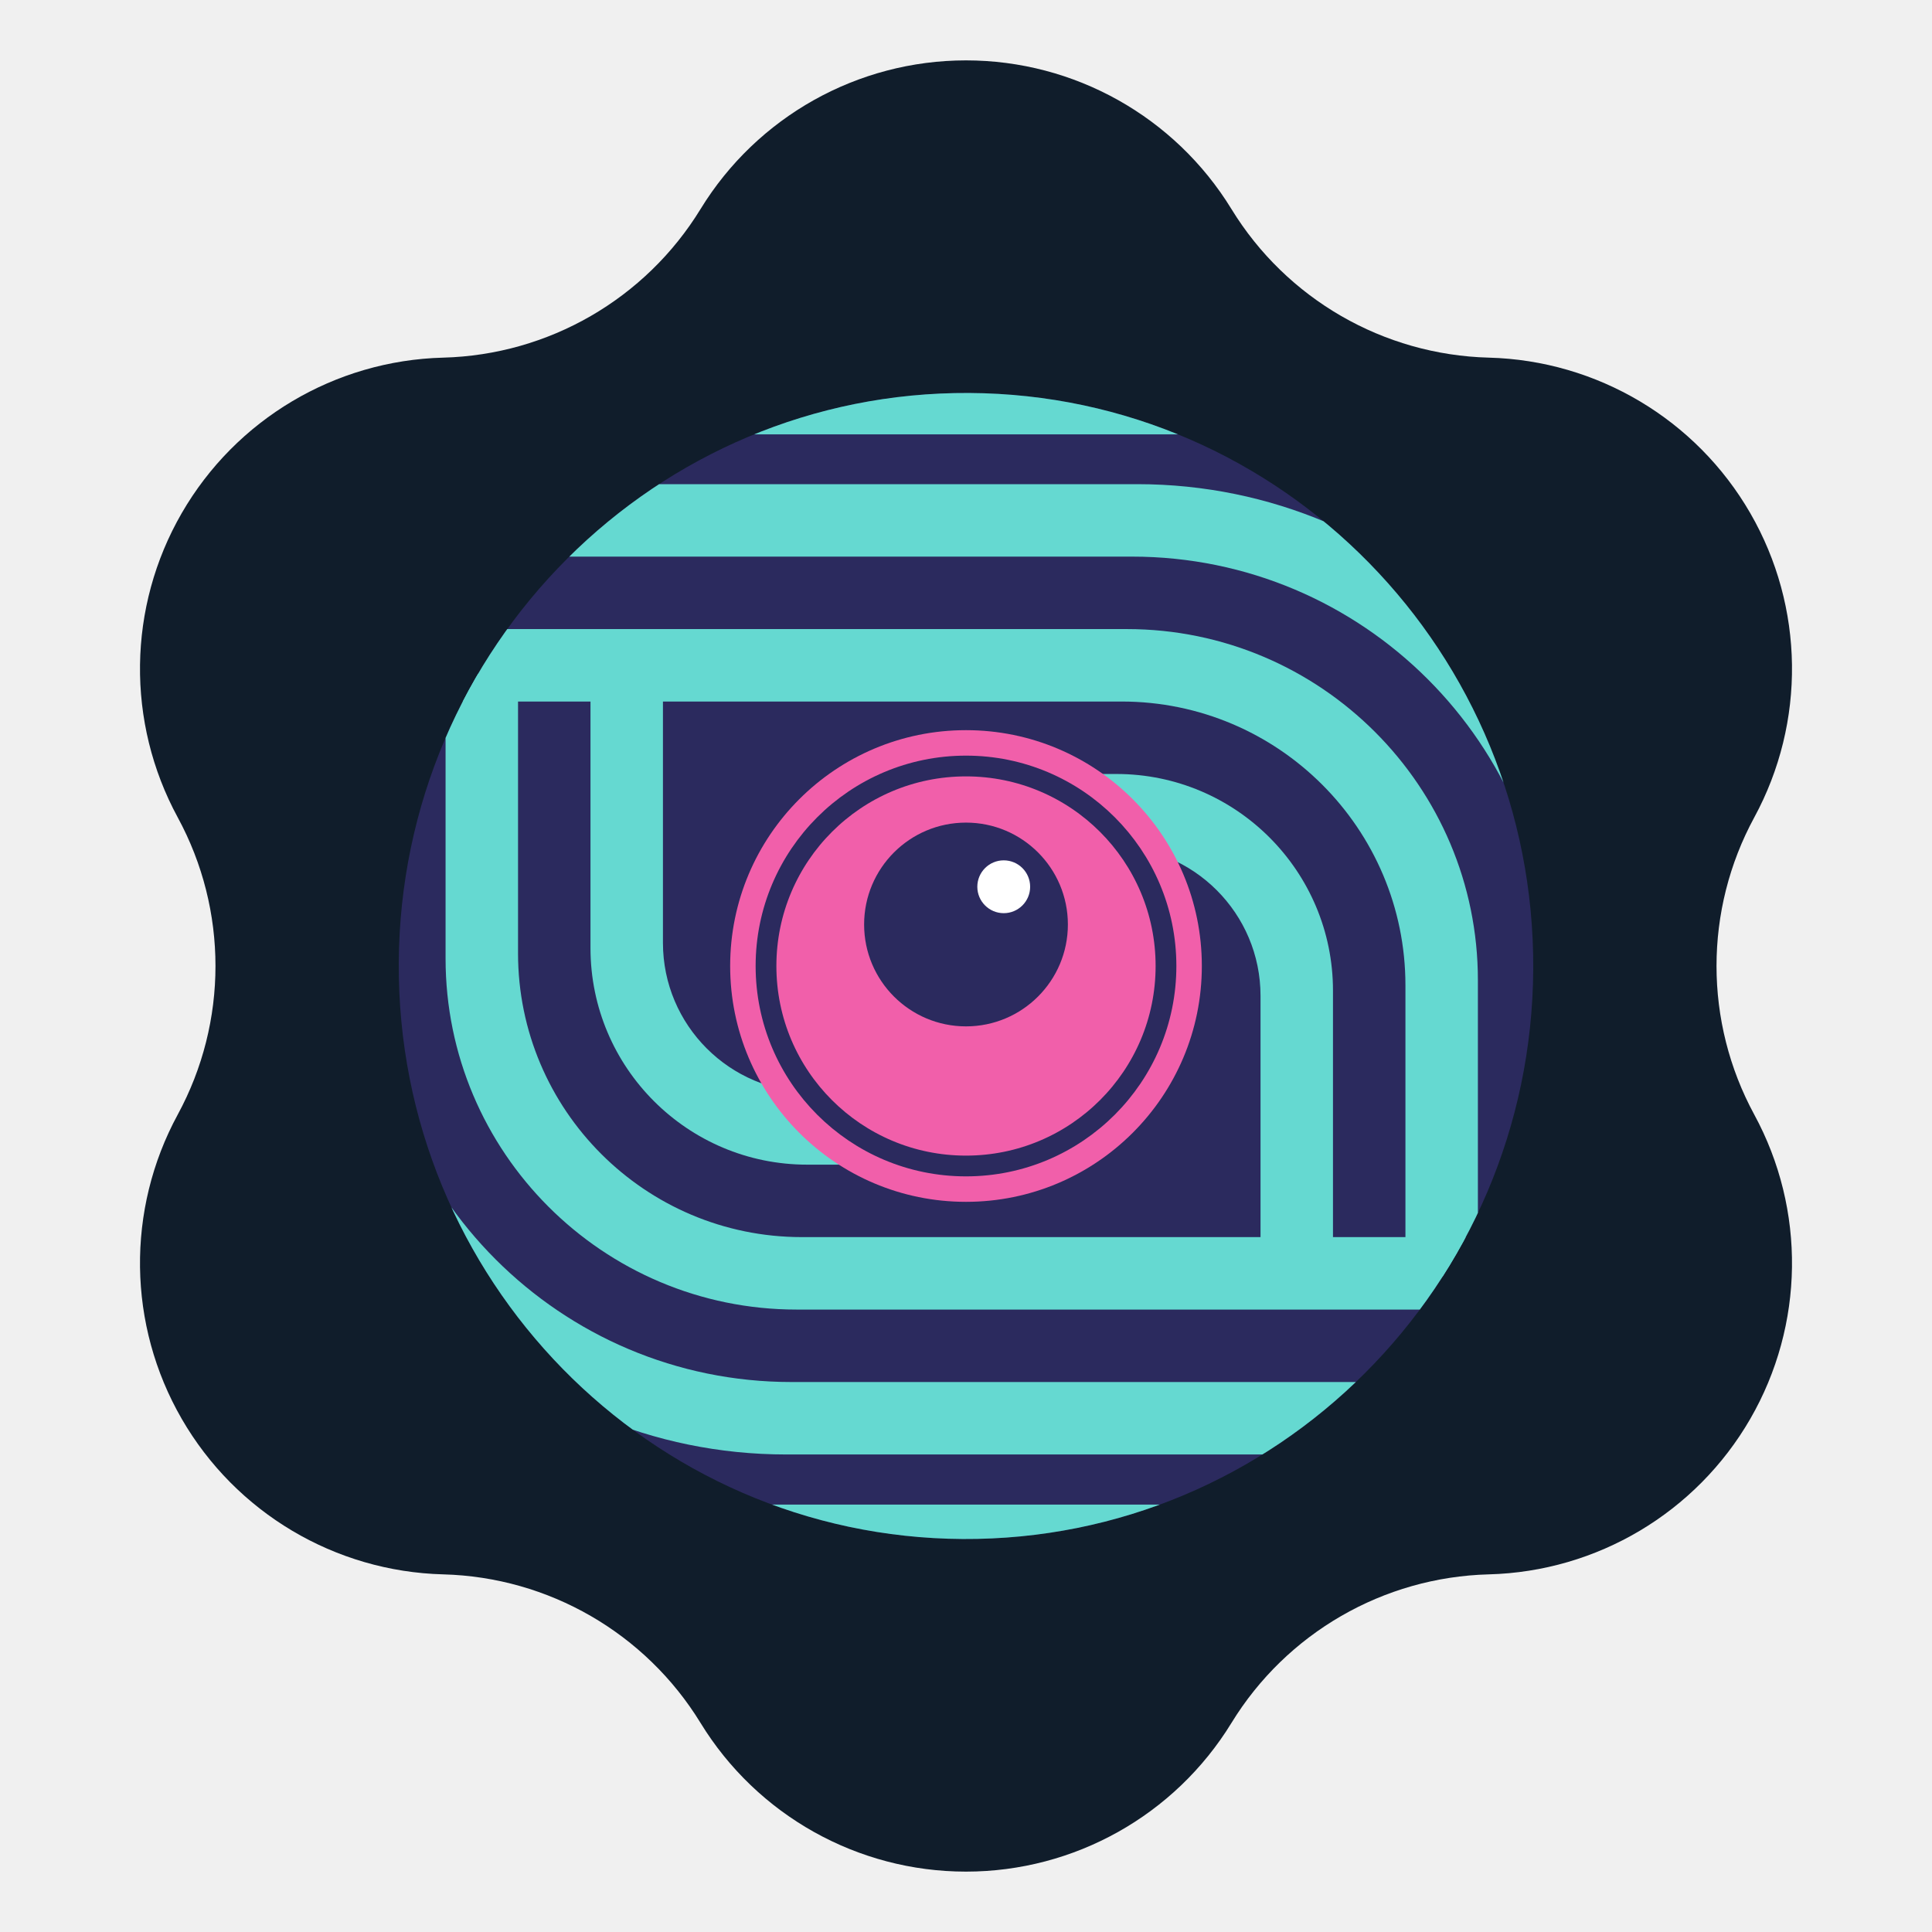
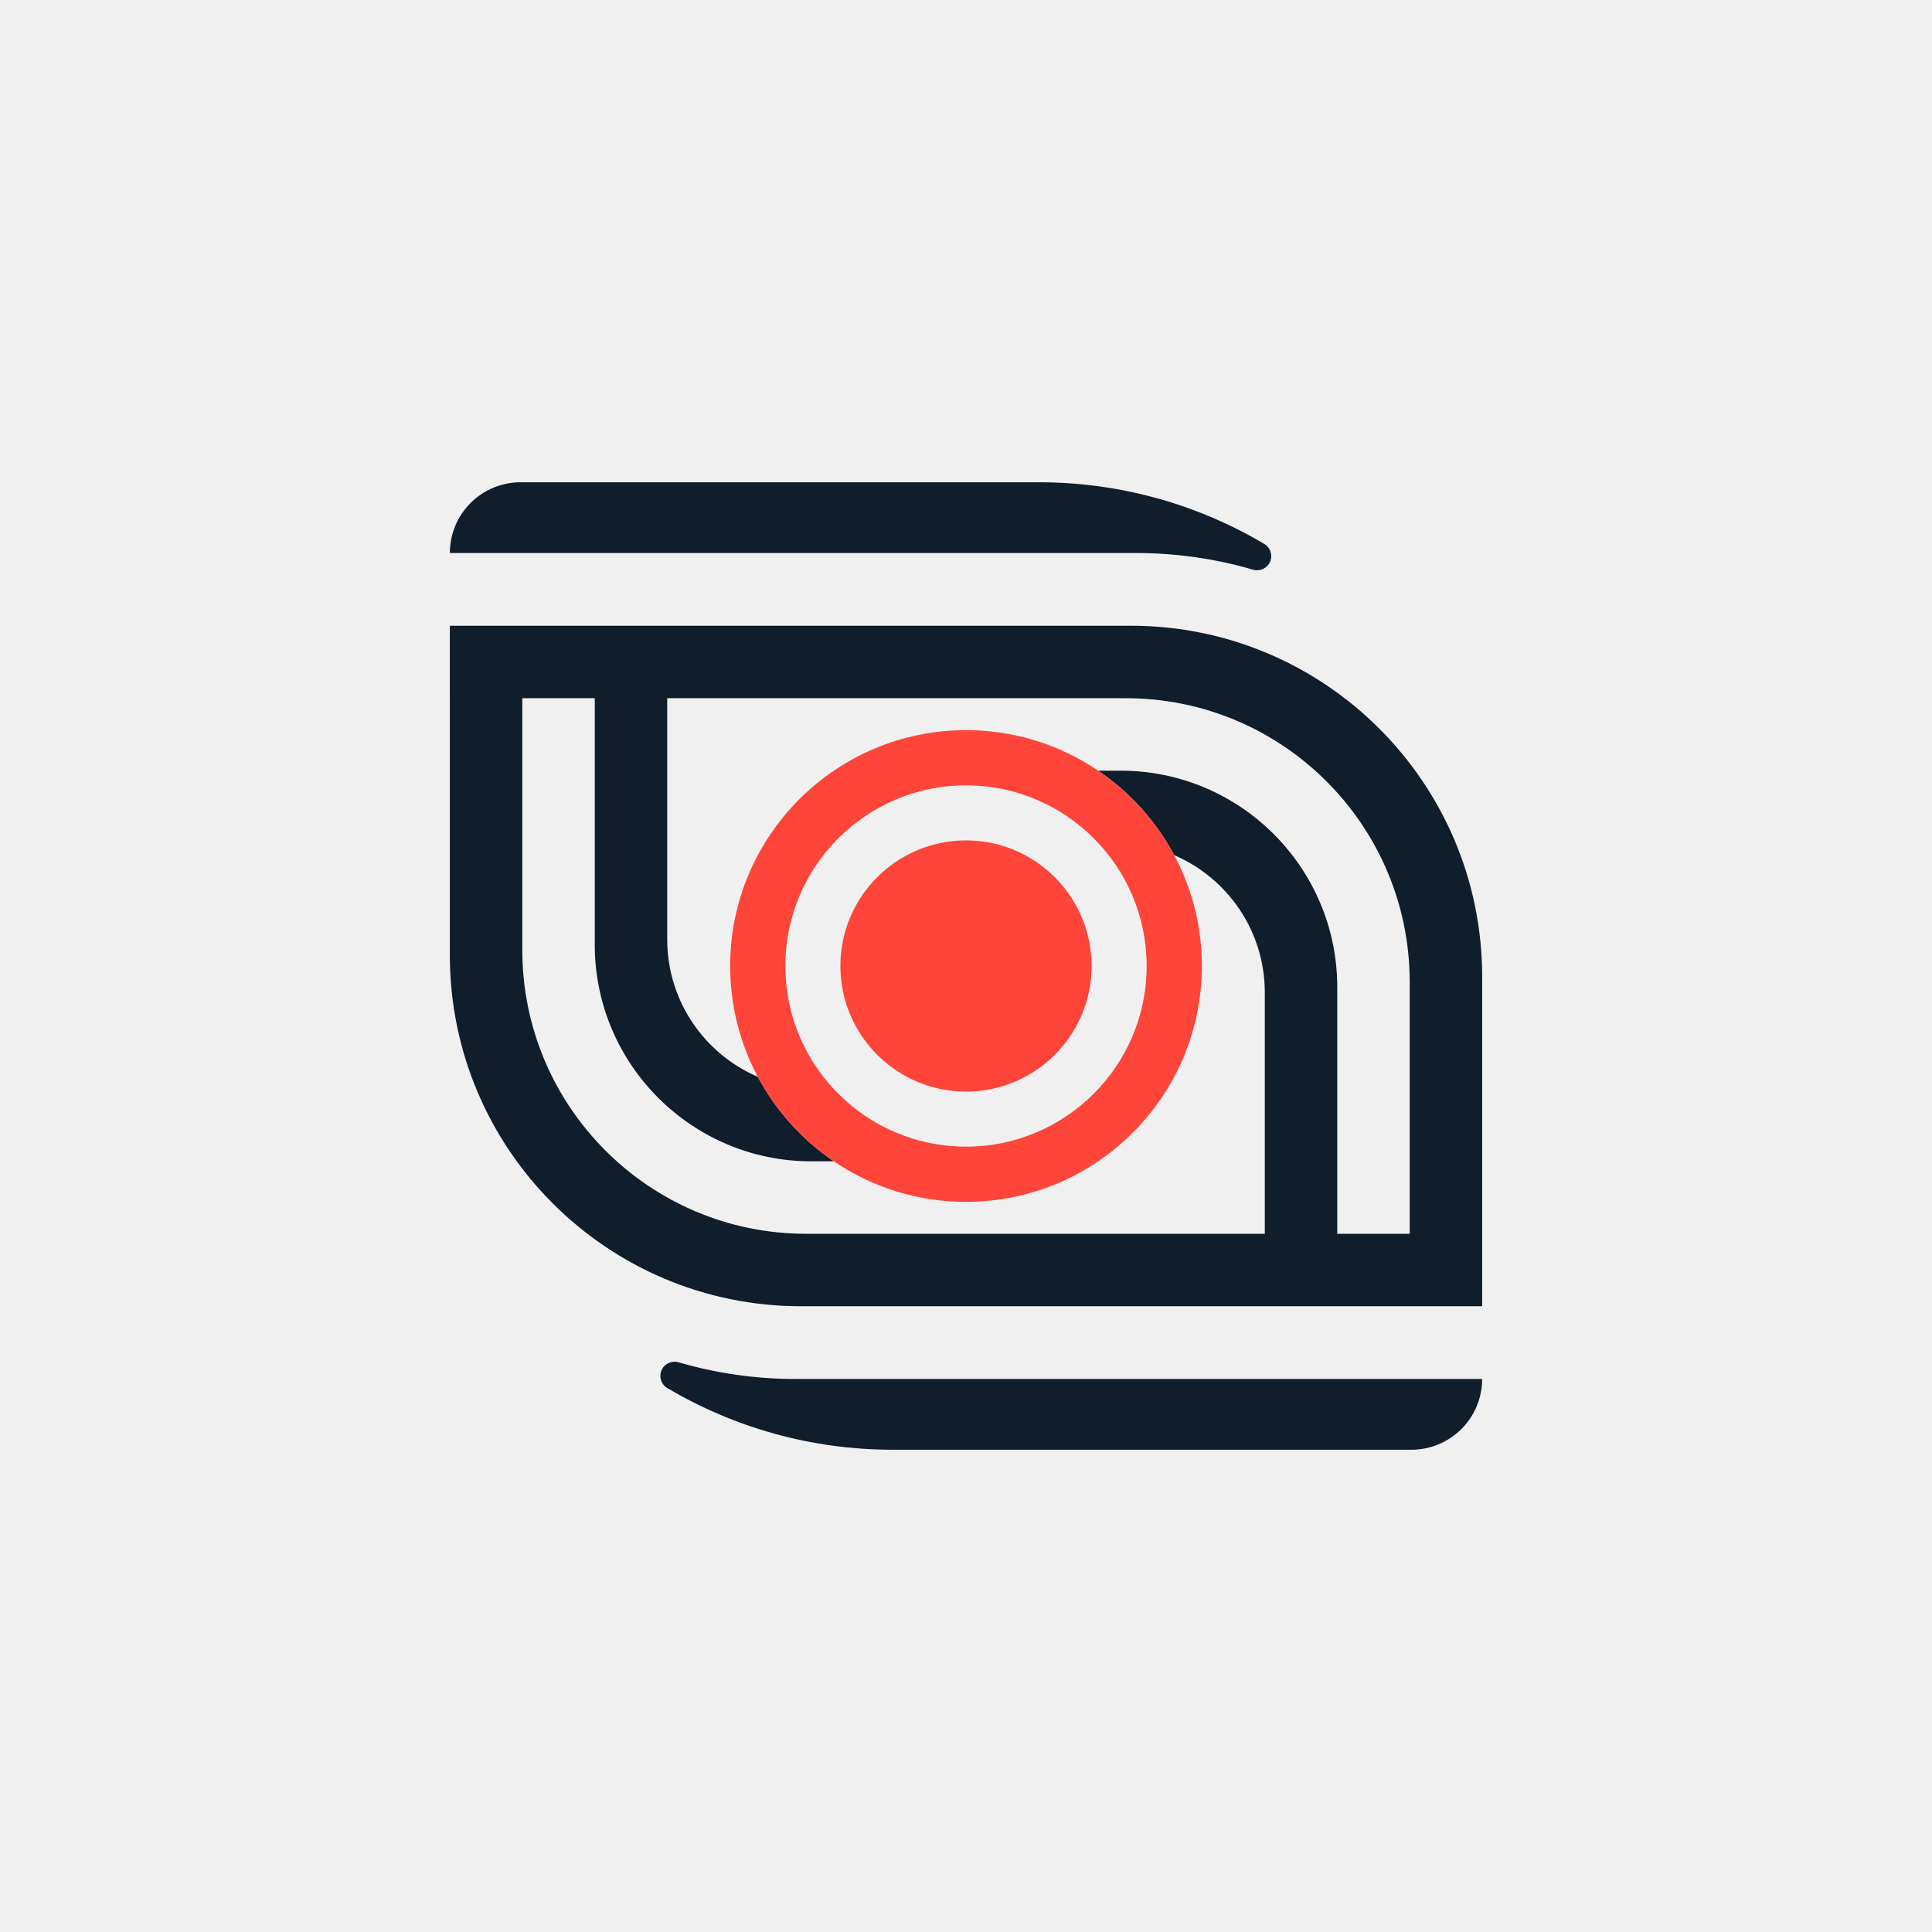
- <svg xmlns="http://www.w3.org/2000/svg" viewBox="0 0 2048 2048">
-   <path d="M742.61 221.61A330 330 0 0 1 1305.39 221.61A330 330 0 0 0 1578.19 379.11A330 330 0 0 1 1859.59 866.5A330 330 0 0 0 1859.59 1181.5A330 330 0 0 1 1578.19 1668.89A330 330 0 0 0 1305.39 1826.39A330 330 0 0 1 742.61 1826.39A330 330 0 0 0 469.81 1668.89A330 330 0 0 1 188.41 1181.5A330 330 0 0 0 188.41 866.5A330 330 0 0 1 469.81 379.11A330 330 0 0 0 742.61 221.61Z" fill="#101D2B" />
-   <g transform="translate(7.7 10)">
-     <g id="Logo" transform="matrix(1.753537,0,0,1.753537,-4517.492,-938.5273)">
-       <g id="Centerpiece" transform="matrix(0.820106,0,0,0.820106,576.0265,244.2222)">
-         <clipPath id="_clip1">
-           <path d="M3148.007,637.552C3378.776,638.845 3565.071,829.154 3563.766,1062.27C3562.46,1295.386 3374.045,1483.597 3143.276,1482.305C2912.507,1481.012 2726.211,1290.702 2727.517,1057.586C2728.823,824.471 2917.238,636.26 3148.007,637.552Z" />
-         </clipPath>
-         <g clip-path="url(#_clip1)">
-           <rect x="2192" y="521" width="1918" height="1043" style="fill:rgb(43,42,94);" />
-           <g transform="matrix(1.461482,0,0,0.55061,-4004.652,408.5295)">
-             <g transform="matrix(1.284801,0,0,2.421557,857.4584,-1597.502)">
-               <rect x="2760" y="1446" width="875" height="39" style="fill:rgb(101,217,209);" />
-             </g>
-             <path d="M5444.918,1740L5444.918,1837L4801.81,1837C4666.654,1837 4556.924,1545.745 4556.924,1187L4556.924,790.567L4593.469,790.567L4593.469,1180C4593.469,1489.072 4688.005,1740 4804.447,1740L5444.918,1740Z" style="fill:rgb(101,217,209);" />
-             <path d="M5444.542,1546L5444.542,1643L4807.085,1643C4709.356,1643 4630.013,1432.4 4630.013,1173L4630.013,791.832L4666.558,791.832L4666.558,1166C4666.558,1375.728 4730.707,1546 4809.722,1546L5444.542,1546Z" style="fill:rgb(101,217,209);" />
-             <path d="M4882.814,1352L4882.814,1449L4812.359,1449C4752.059,1449 4703.102,1319.055 4703.102,1159L4703.102,787.016L4739.647,787.016L4739.647,1152C4739.647,1262.383 4773.41,1352 4814.996,1352L4882.814,1352Z" style="fill:rgb(101,217,209);" />
-           </g>
-           <g transform="matrix(-1.461482,-0,0,-0.55061,10289.652,1716.228)">
-             <g transform="matrix(-1.369256,0,-0,-2.421557,9233.643,5499.641)">
-               <rect x="2760" y="1446" width="875" height="39" style="fill:rgb(101,217,209);" />
-             </g>
-             <path d="M5444.918,1740L5444.918,1837L4801.81,1837C4666.654,1837 4556.924,1545.745 4556.924,1187L4556.924,781.67L4593.469,781.67L4593.469,1180C4593.469,1489.072 4688.005,1740 4804.447,1740L5444.918,1740Z" style="fill:rgb(101,217,209);" />
-             <path d="M5444.542,1546L5444.542,1643L4807.085,1643C4709.356,1643 4630.013,1432.4 4630.013,1173L4630.013,776.302L4666.558,776.302L4666.558,1166C4666.558,1375.728 4730.707,1546 4809.722,1546L5444.542,1546Z" style="fill:rgb(101,217,209);" />
-             <path d="M4839.022,1352L4839.022,1449L4812.359,1449C4752.059,1449 4703.102,1319.055 4703.102,1159L4703.102,792.464L4739.647,792.464L4739.647,1152C4739.647,1262.383 4773.41,1352 4814.996,1352L4839.022,1352Z" style="fill:rgb(101,217,209);" />
-           </g>
+ <svg xmlns="http://www.w3.org/2000/svg" xmlns:ns1="https://www.affinity.studio/" width="100%" height="100%" viewBox="0 0 2048 2048" version="1.1" xml:space="preserve" style="fill-rule:evenodd;clip-rule:evenodd;stroke-linejoin:round;stroke-miterlimit:2;">
+   <g transform="matrix(1,0,0,1,-2098,0)">
+     <rect id="Pond-Logomark" ns1:id="Pond Logomark" x="2098" y="0" width="2048" height="2048" style="fill:none;" />
+     <g id="Pond-Logomark1" ns1:id="Pond Logomark">
+       <g id="Logomark" transform="matrix(1,0,0,1,-51.5,-1.5)">
+         <g id="Ripple" transform="matrix(1,0,0,1,-2108,-36)">
+           <path d="M5828.65,1499.284C5828.65,1519.174 5820.748,1538.251 5806.684,1552.316C5792.619,1566.381 5773.543,1574.282 5753.652,1574.282L5204.05,1574.282C5116.743,1574.282 5034.963,1550.425 4964.881,1508.88C4958.38,1505.023 4955.764,1496.932 4958.777,1489.999C4961.79,1483.067 4969.49,1479.459 4976.745,1481.582C5016.169,1493.113 5057.866,1499.283 5100.992,1499.283L5828.65,1499.284ZM4734.35,623.716C4734.35,603.826 4742.252,584.749 4756.316,570.684C4770.381,556.619 4789.457,548.718 4809.348,548.718L5358.56,548.718C5445.867,548.718 5527.646,572.575 5597.728,614.12C5604.23,617.977 5606.846,626.068 5603.833,633.001C5600.82,639.933 5593.119,643.541 5585.864,641.418C5546.44,629.887 5504.744,623.717 5461.617,623.717L4734.35,623.716ZM4734.364,777.631L4734.336,777.631L4734.336,700.824L5456.505,700.824C5661.906,700.824 5828.664,867.582 5828.664,1072.981L5828.664,1387.097L5828.636,1387.097L5828.636,1422.176L5106.523,1422.176C4901.122,1422.176 4734.364,1255.418 4734.364,1050.019L4734.364,777.631ZM5675.05,1345.369L5751.856,1345.369L5751.856,1078.524C5751.856,912.456 5617.032,777.631 5450.963,777.631L4964.786,777.631L4964.786,1033.39C4964.786,1098.667 5004.366,1154.773 5060.816,1178.997C5080.043,1215.005 5107.826,1245.768 5141.442,1268.562L5117.607,1268.562C4990.872,1268.562 4887.978,1165.669 4887.978,1038.933L4887.978,777.631L4811.172,777.631L4811.172,1044.476C4811.172,1210.544 4945.996,1345.369 5112.065,1345.369L5598.242,1345.369L5598.242,1089.61C5598.242,1024.319 5558.645,968.203 5502.176,943.988C5482.949,907.986 5455.169,877.229 5421.558,854.438L5445.421,854.438C5572.155,854.438 5675.05,957.331 5675.05,1084.067L5675.05,1345.369Z" style="fill:rgb(16,29,43);" />
+         </g>
+         <g id="Record" transform="matrix(1,0,0,1,-2108,-36)">
+           <path d="M5281.5,811.5C5419.479,811.5 5531.5,923.521 5531.5,1061.5C5531.5,1199.479 5419.479,1311.5 5281.5,1311.5C5143.521,1311.5 5031.5,1199.479 5031.5,1061.5C5031.5,923.521 5143.521,811.5 5281.5,811.5ZM5281.5,870C5175.808,870 5090,955.808 5090,1061.5C5090,1167.192 5175.808,1253 5281.5,1253C5387.192,1253 5473,1167.192 5473,1061.5C5473,955.808 5387.192,870 5281.5,870ZM5281.5,928.356C5354.984,928.356 5414.644,988.016 5414.644,1061.5C5414.644,1134.984 5354.984,1194.644 5281.5,1194.644C5208.016,1194.644 5148.356,1134.984 5148.356,1061.5C5148.356,988.016 5208.016,928.356 5281.5,928.356Z" style="fill:rgb(255,69,58);" />
        </g>
      </g>
    </g>
  </g>
-   <circle cx="1024" cy="1024" r="250" fill="#F15FAA" />
-   <circle cx="1024" cy="1024" r="212" fill="none" stroke="#2B2A5E" stroke-width="22" />
-   <circle cx="1024" cy="980" r="108" fill="#2B2A5E" />
-   <circle cx="1064" cy="940" r="28" fill="#FFFFFF" />
</svg>
